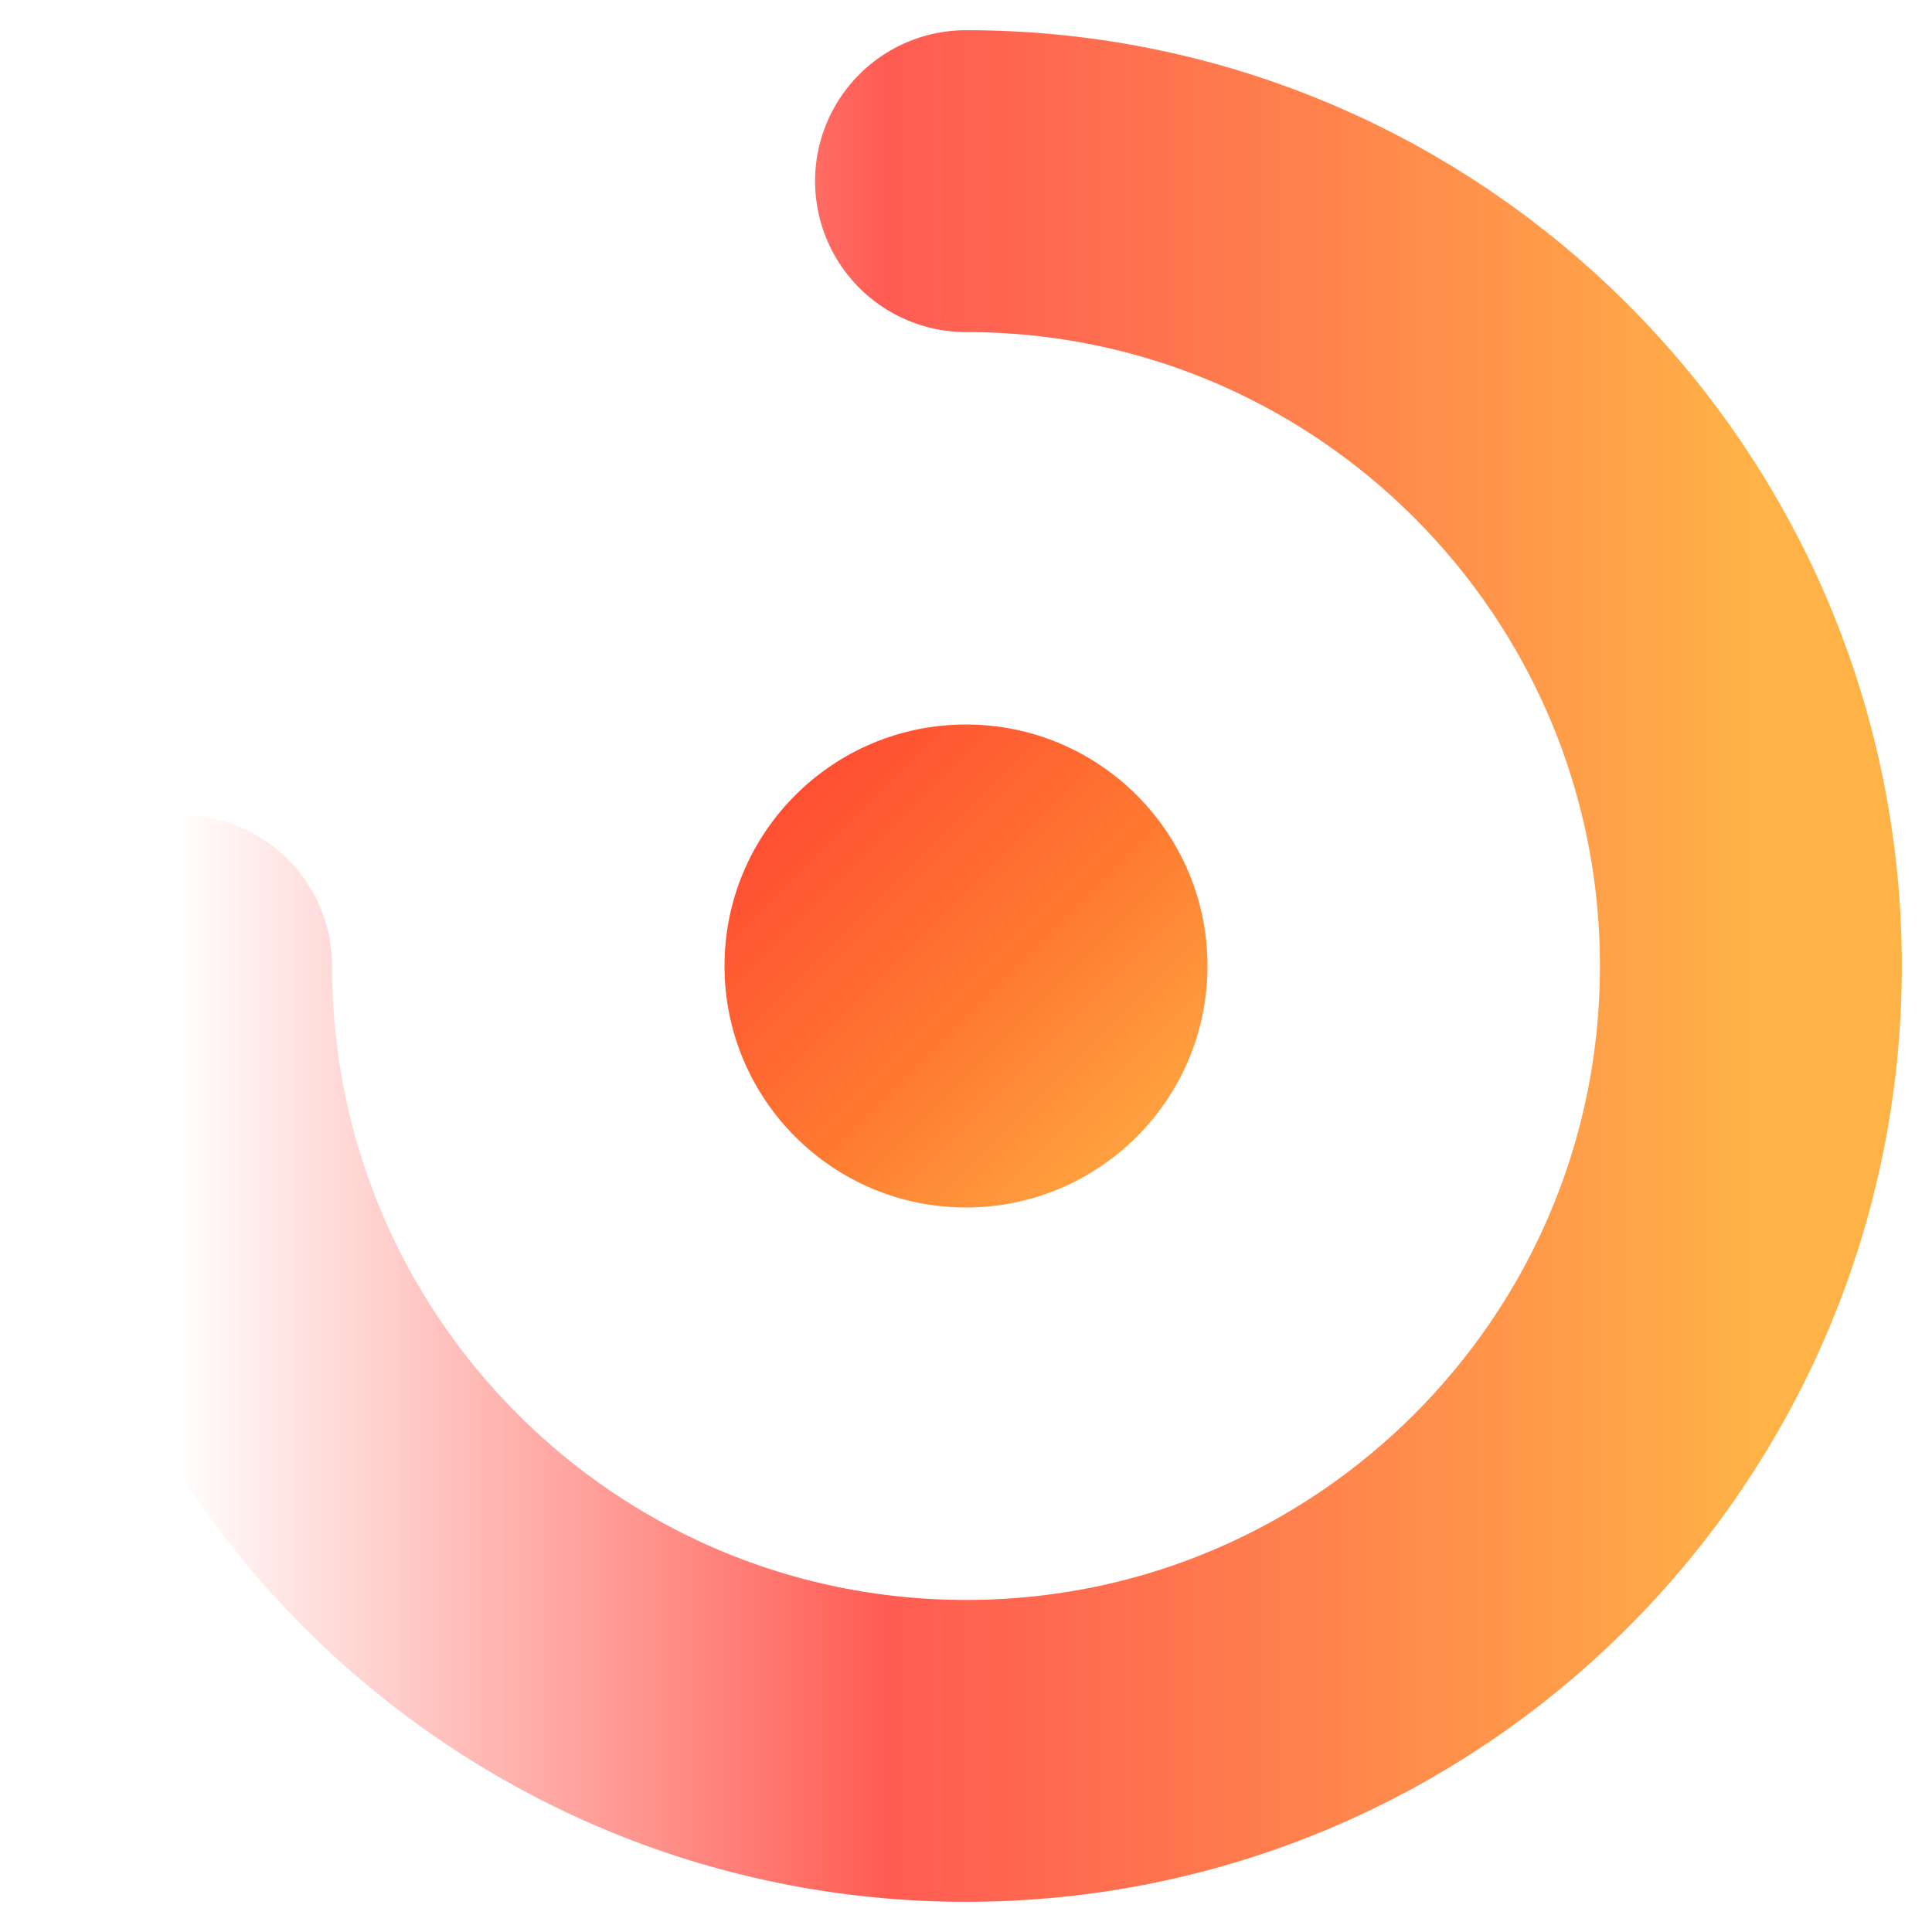
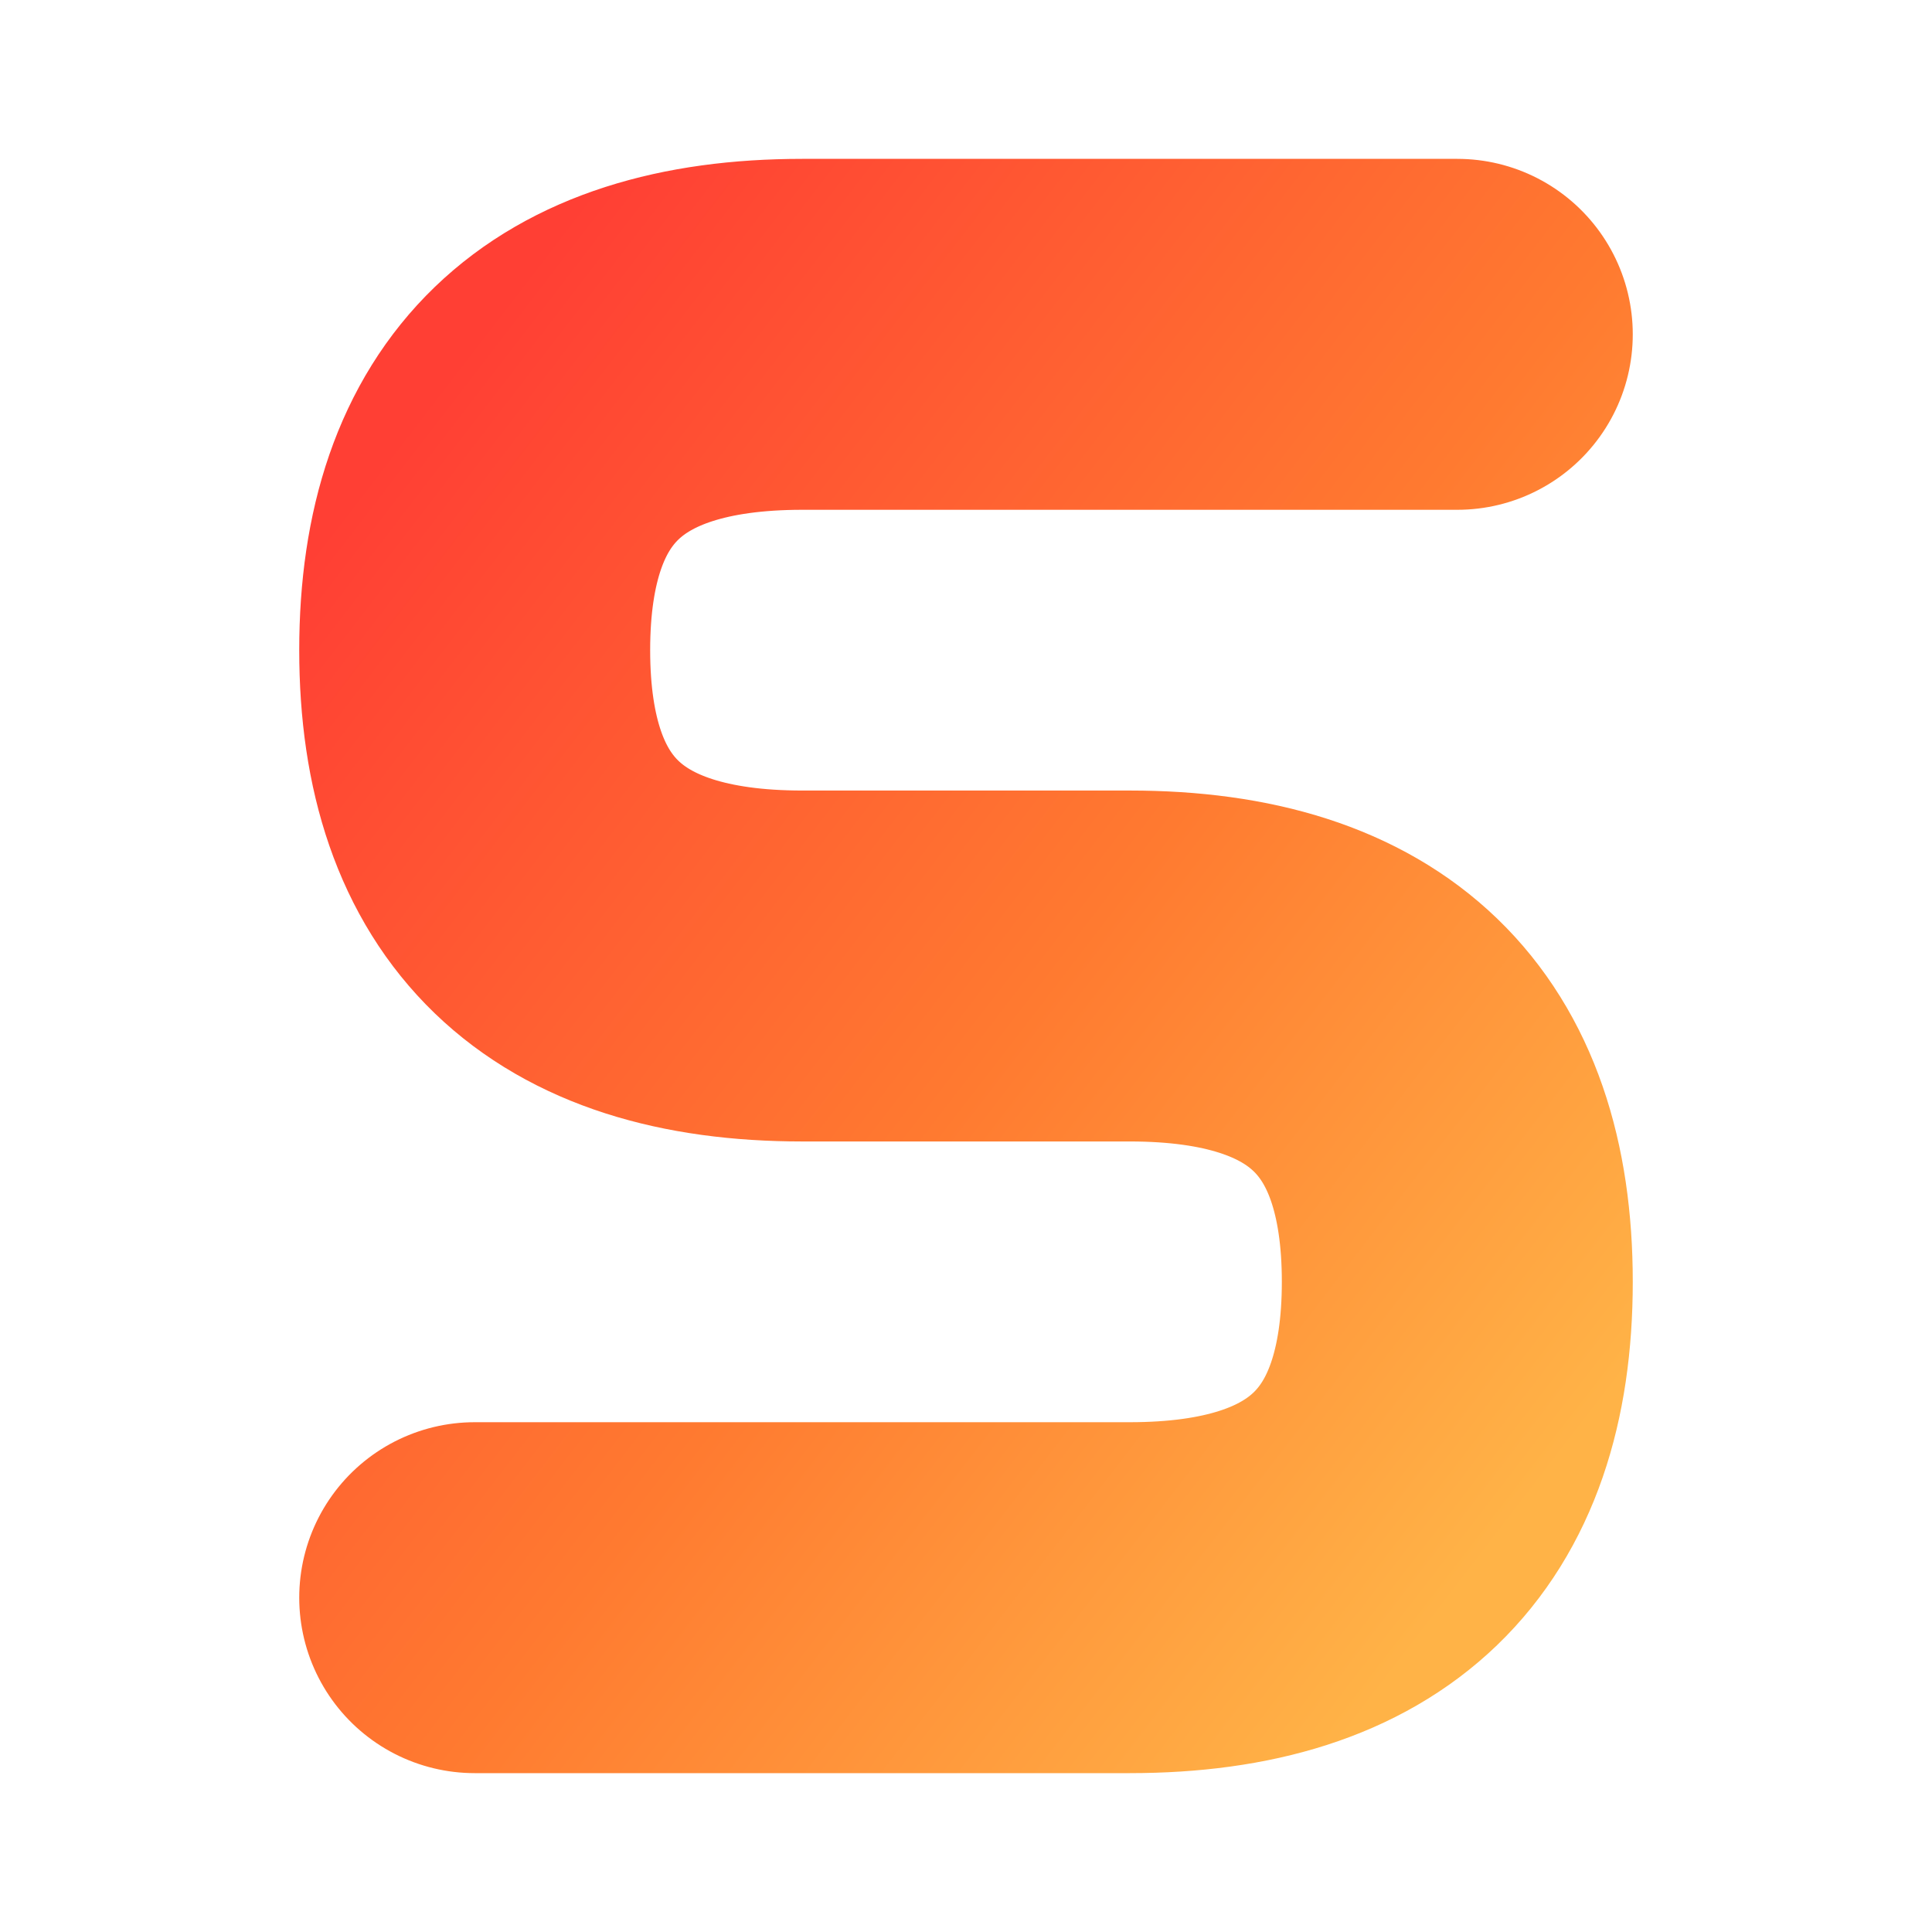
<svg xmlns="http://www.w3.org/2000/svg" width="512" height="512" viewBox="0 0 512 512" fill="none" role="img" aria-label="SPECTRE mark">
  <defs>
-     <linearGradient id="score" x1="0" y1="0" x2="1" y2="1">
+     <linearGradient id="sg" x1="0" y1="0" x2="1" y2="1">
      <stop offset="0" stop-color="#FF3F34" />
      <stop offset="0.55" stop-color="#FF7A30" />
      <stop offset="1" stop-color="#FFB347" />
    </linearGradient>
-     <linearGradient id="sfade" x1="0" y1="0" x2="1" y2="0">
-       <stop offset="0" stop-color="#FF3F34" stop-opacity="0" />
-       <stop offset="0.45" stop-color="#FF3F34" stop-opacity="0.85" />
-       <stop offset="1" stop-color="#FFB347" />
-     </linearGradient>
  </defs>
-   <path d="M 256 48 A 208 208 0 1 1 48 256" stroke="url(#sfade)" stroke-width="80" fill="none" stroke-linecap="round" />
-   <circle cx="256" cy="256" r="64" fill="url(#score)" />
+   <g transform="translate(256 256) scale(6.2) translate(-25 -35)">
+     <path d="M 46 8 H 18 Q 4 8 4 21.5 Q 4 35 18 35 H 32 Q 46 35 46 48.5 Q 46 62 32 62 H 4" fill="none" stroke="url(#sg)" stroke-width="15" stroke-linecap="round" stroke-linejoin="round" />
+   </g>
</svg>
